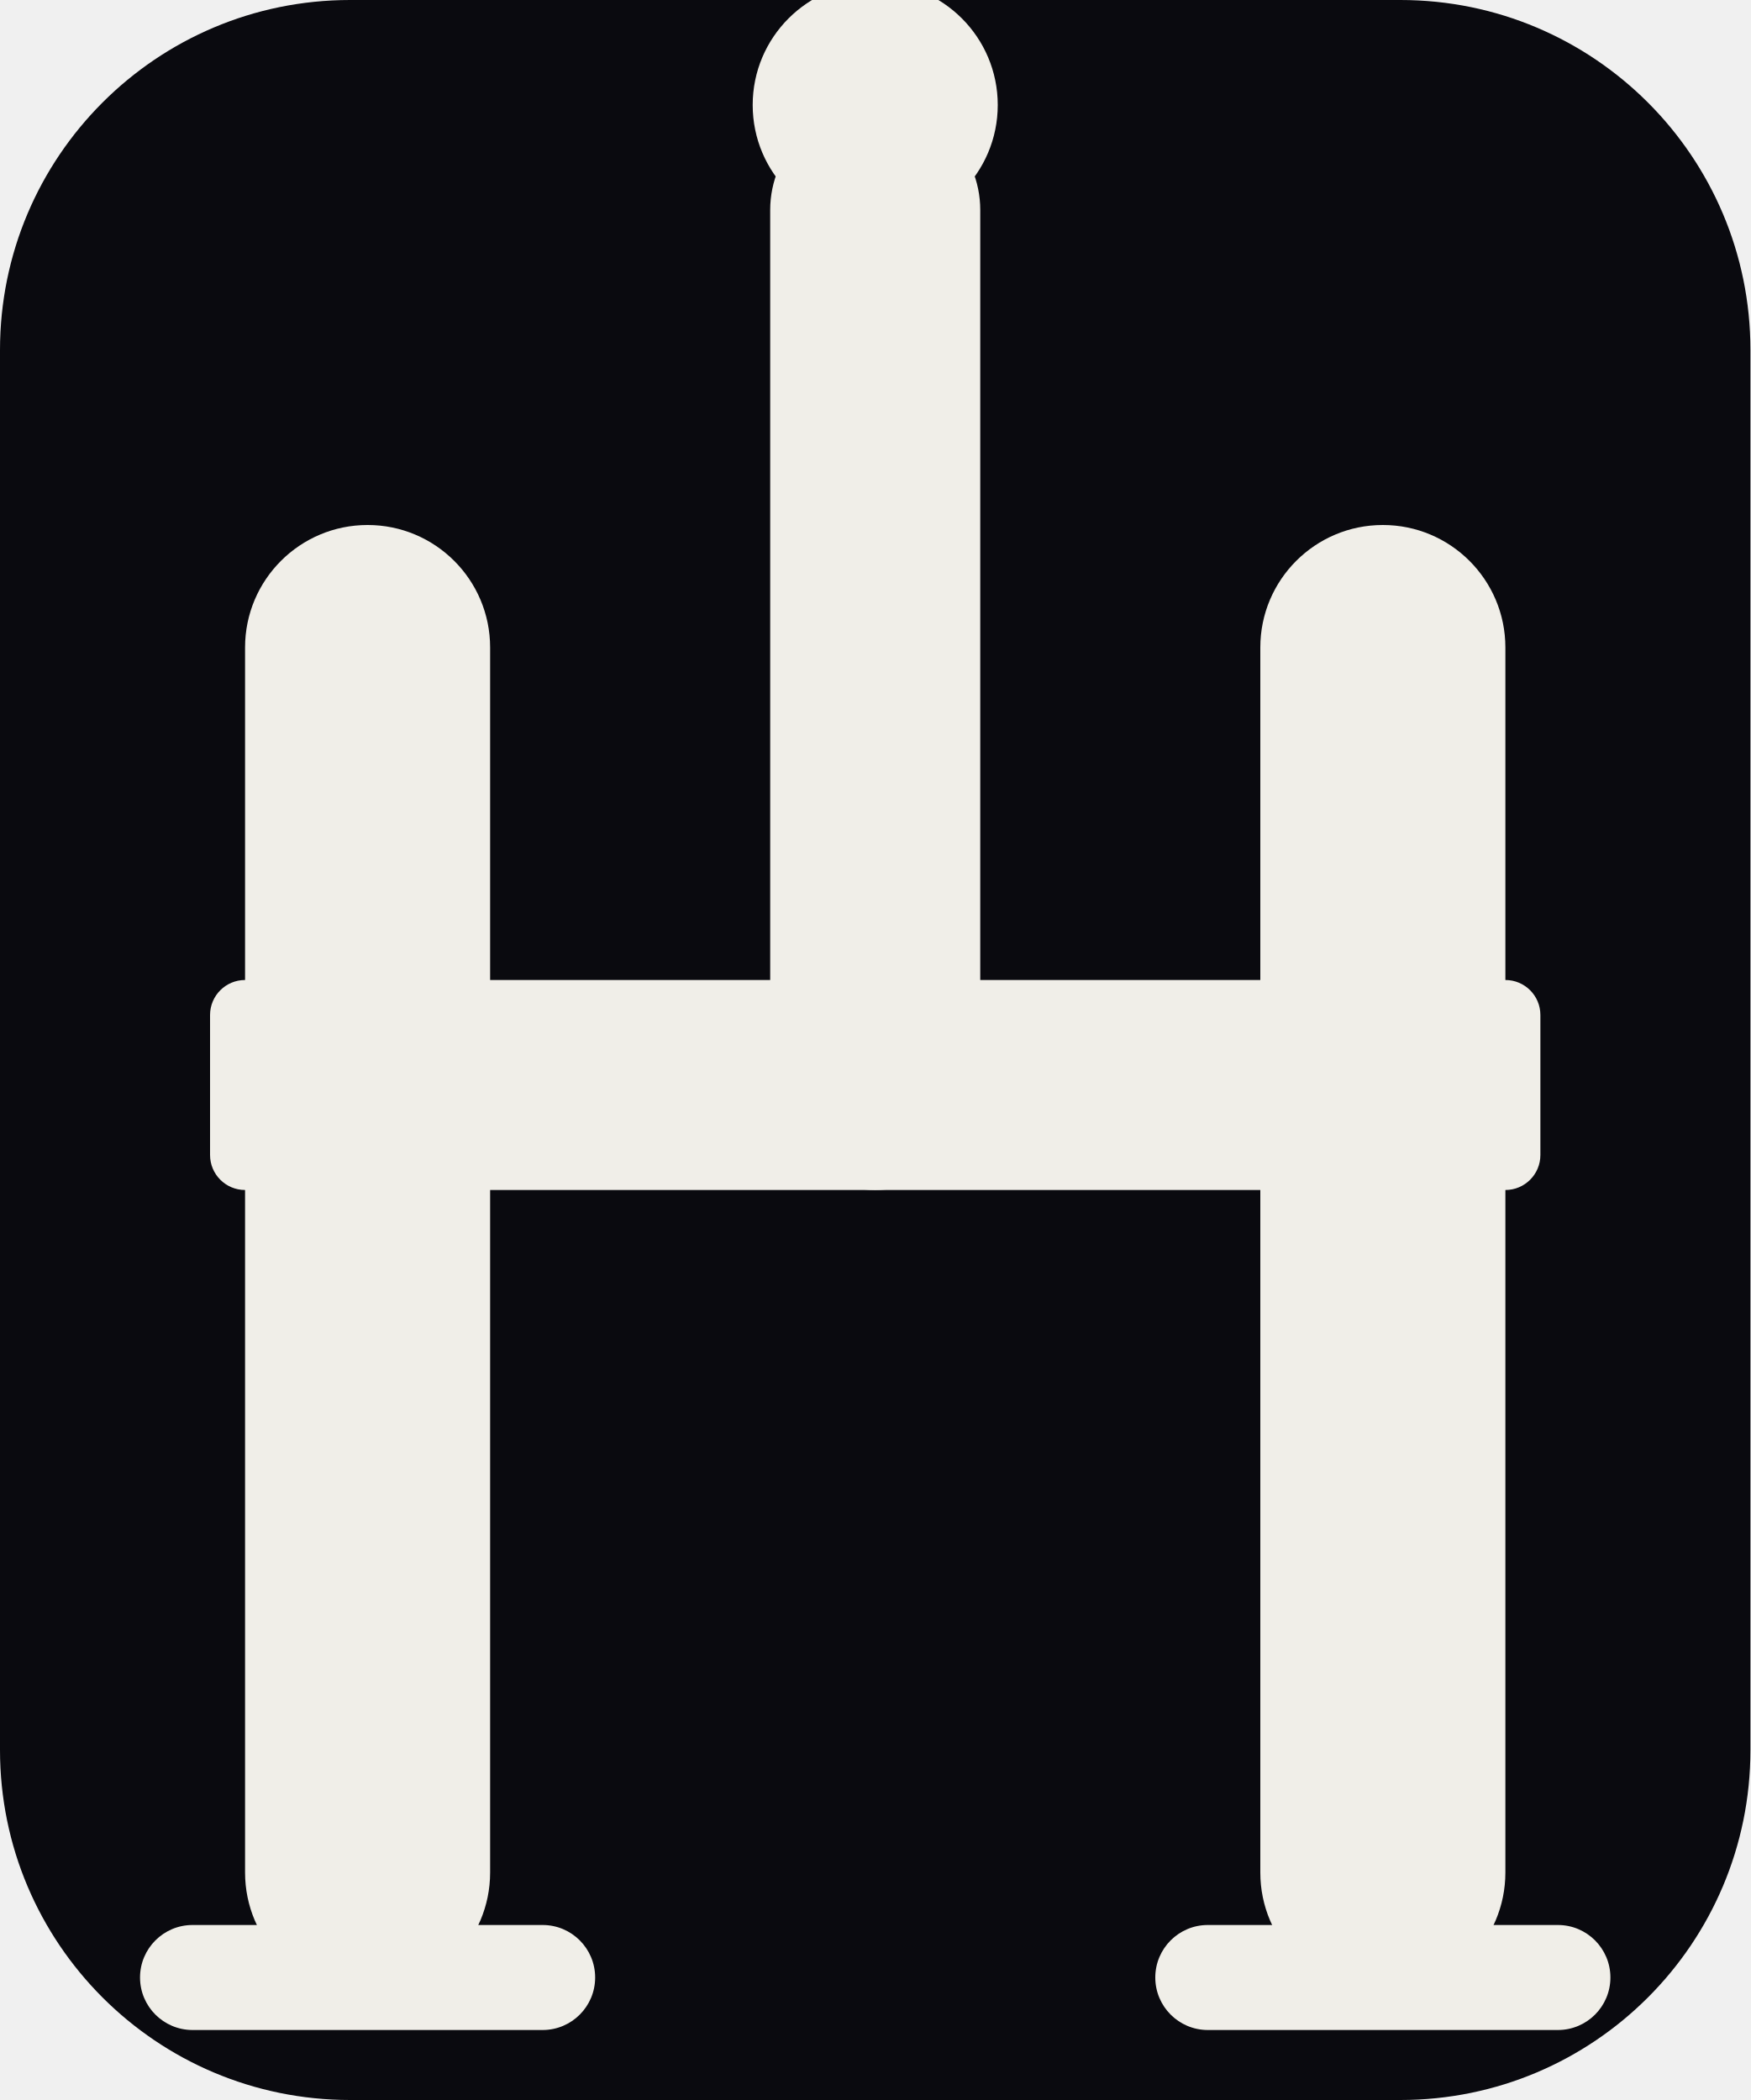
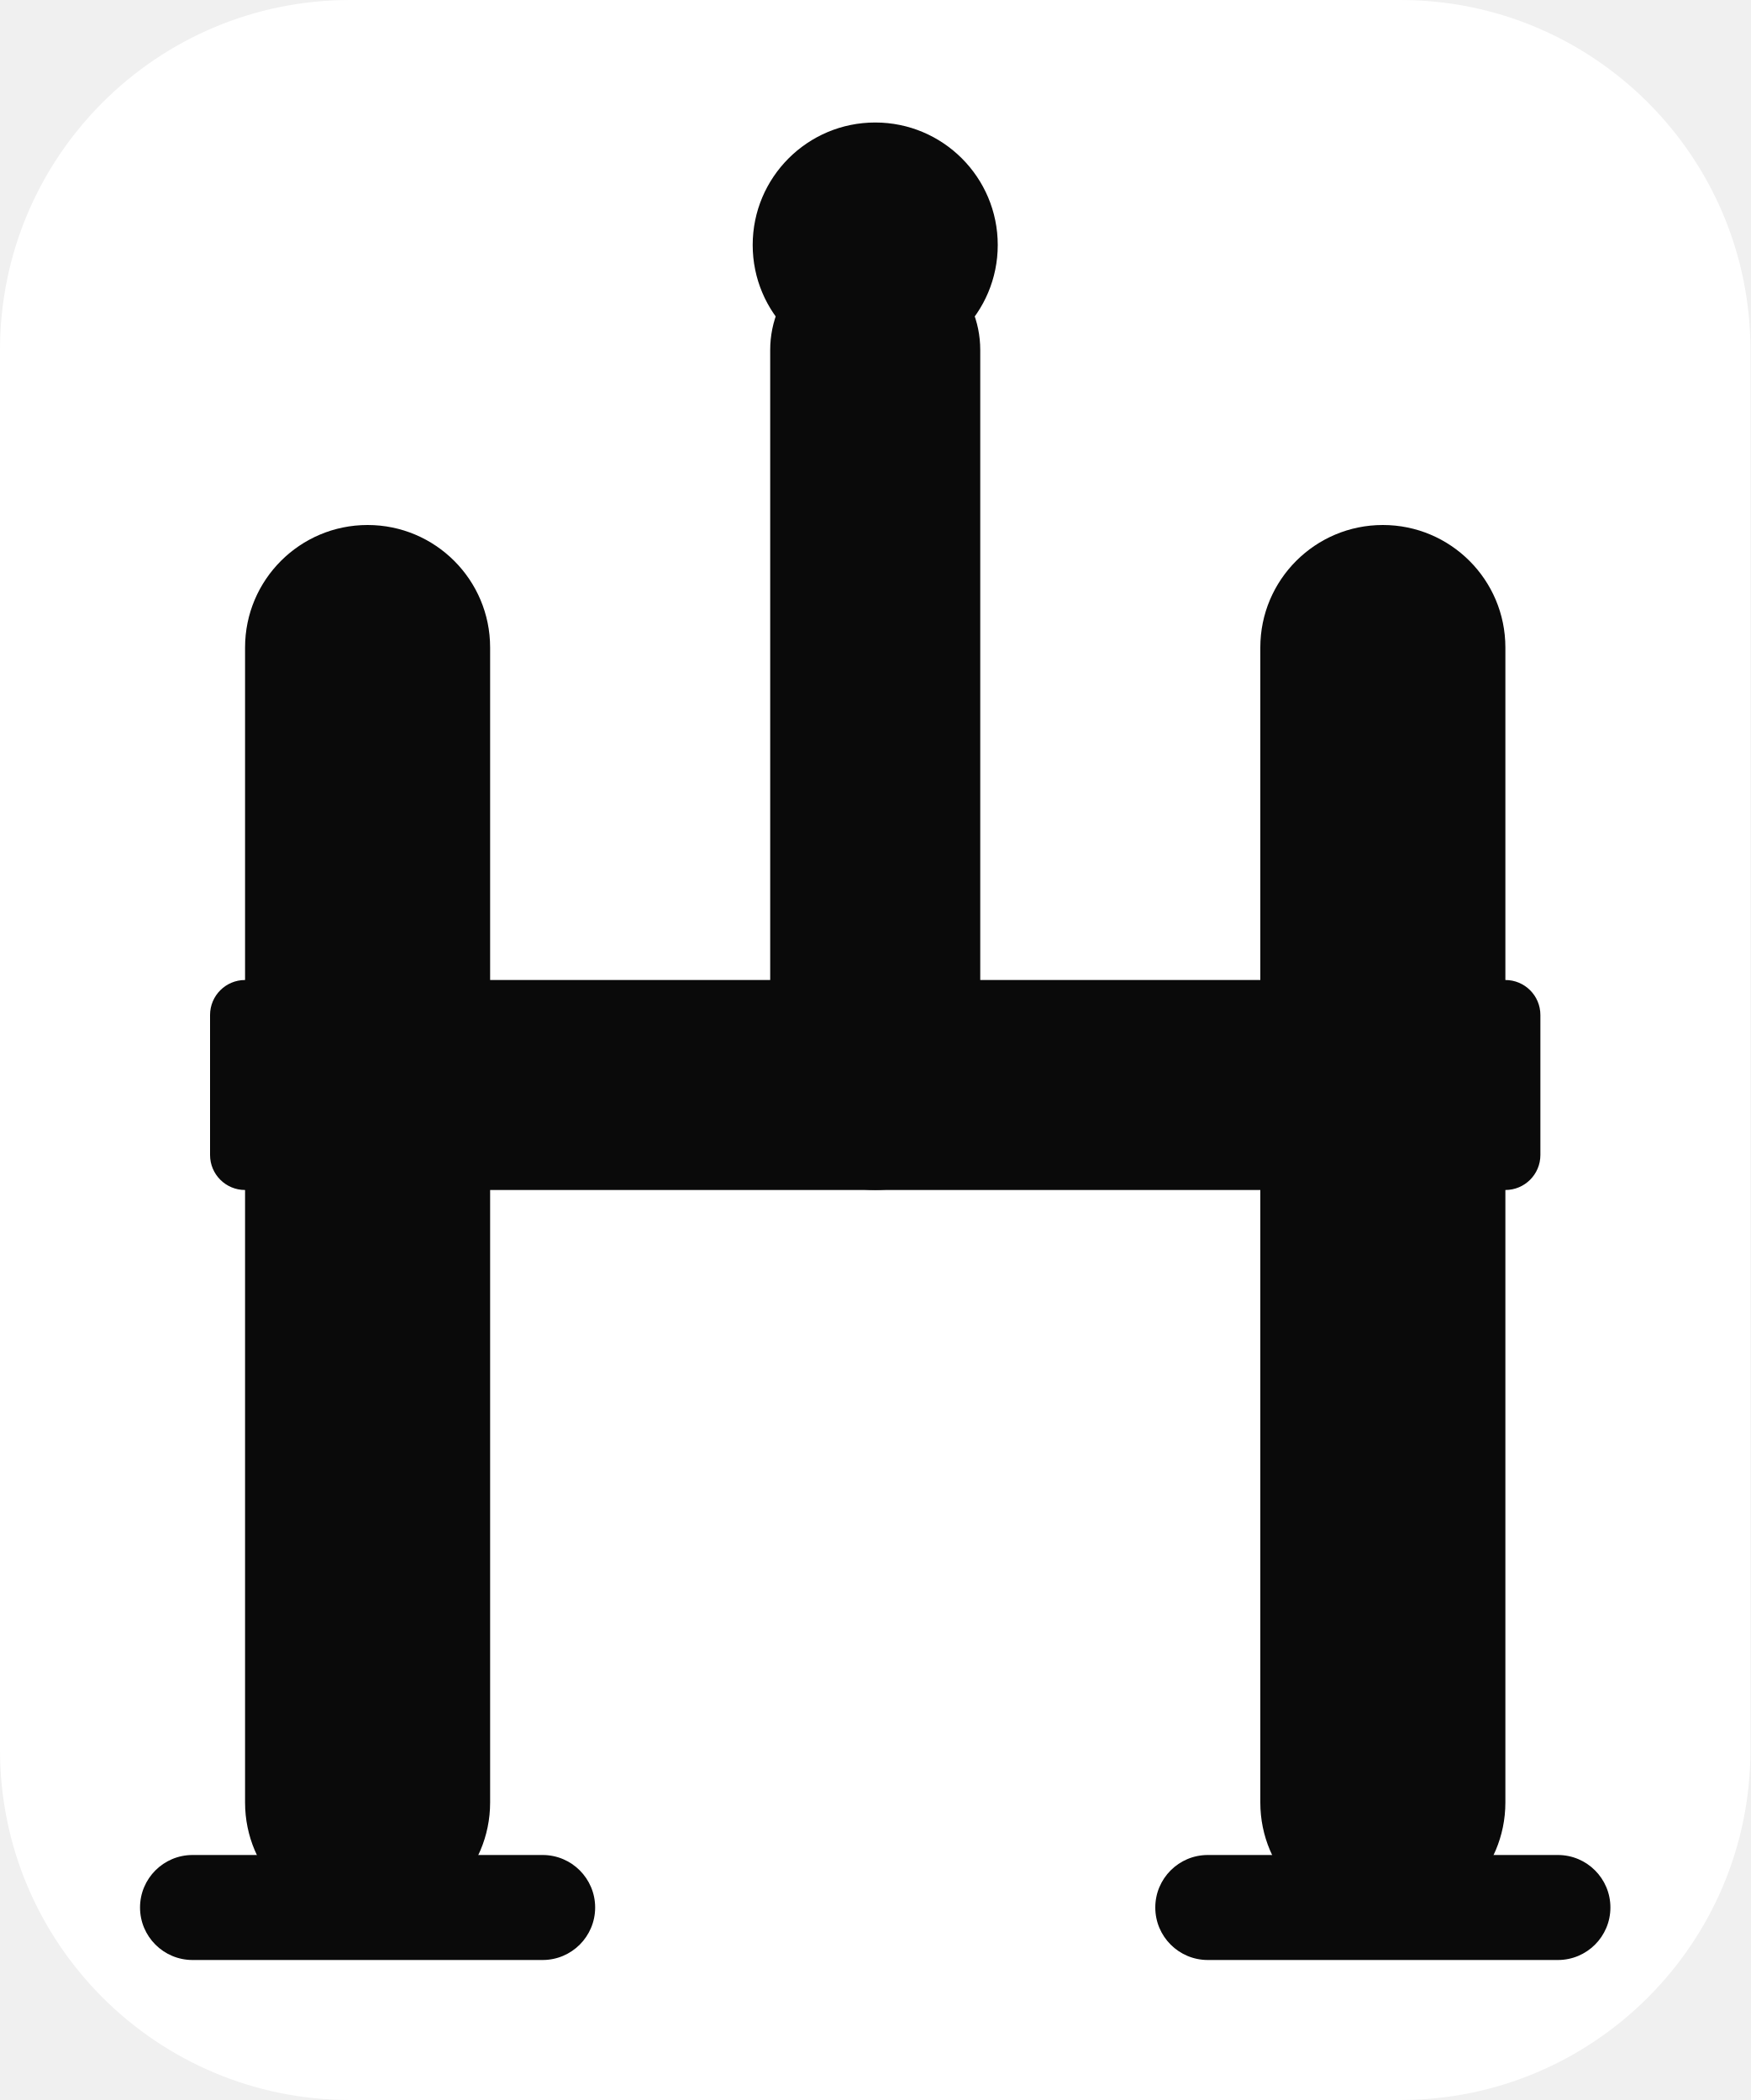
<svg xmlns="http://www.w3.org/2000/svg" viewBox="0 0 100 120" width="100" height="120">
-   <rect width="100" height="120" rx="20" fill="#0A0A0F" />
-   <g fill="#F0EEE8">
-     <circle cx="50" cy="6" r="7" />
-     <rect x="44" y="6" width="12" height="62" rx="6" />
+   <rect width="100" height="120" rx="20" fill="#FFFFFF" />
+   <g fill="#0A0A0A">
+     <circle cx="50" cy="14" r="7" />
+     <rect x="44" y="14" width="12" height="54" rx="6" />
    <rect x="12" y="56" width="76" height="12" rx="2" />
-     <rect x="14" y="30" width="14" height="84" rx="7" />
-     <rect x="8" y="110" width="26" height="6" rx="3" />
-     <rect x="72" y="30" width="14" height="84" rx="7" />
-     <rect x="66" y="110" width="26" height="6" rx="3" />
+     <rect x="14" y="30" width="14" height="80" rx="7" />
+     <rect x="8" y="106" width="26" height="6" rx="3" />
+     <rect x="72" y="30" width="14" height="80" rx="7" />
+     <rect x="66" y="106" width="26" height="6" rx="3" />
  </g>
</svg>
